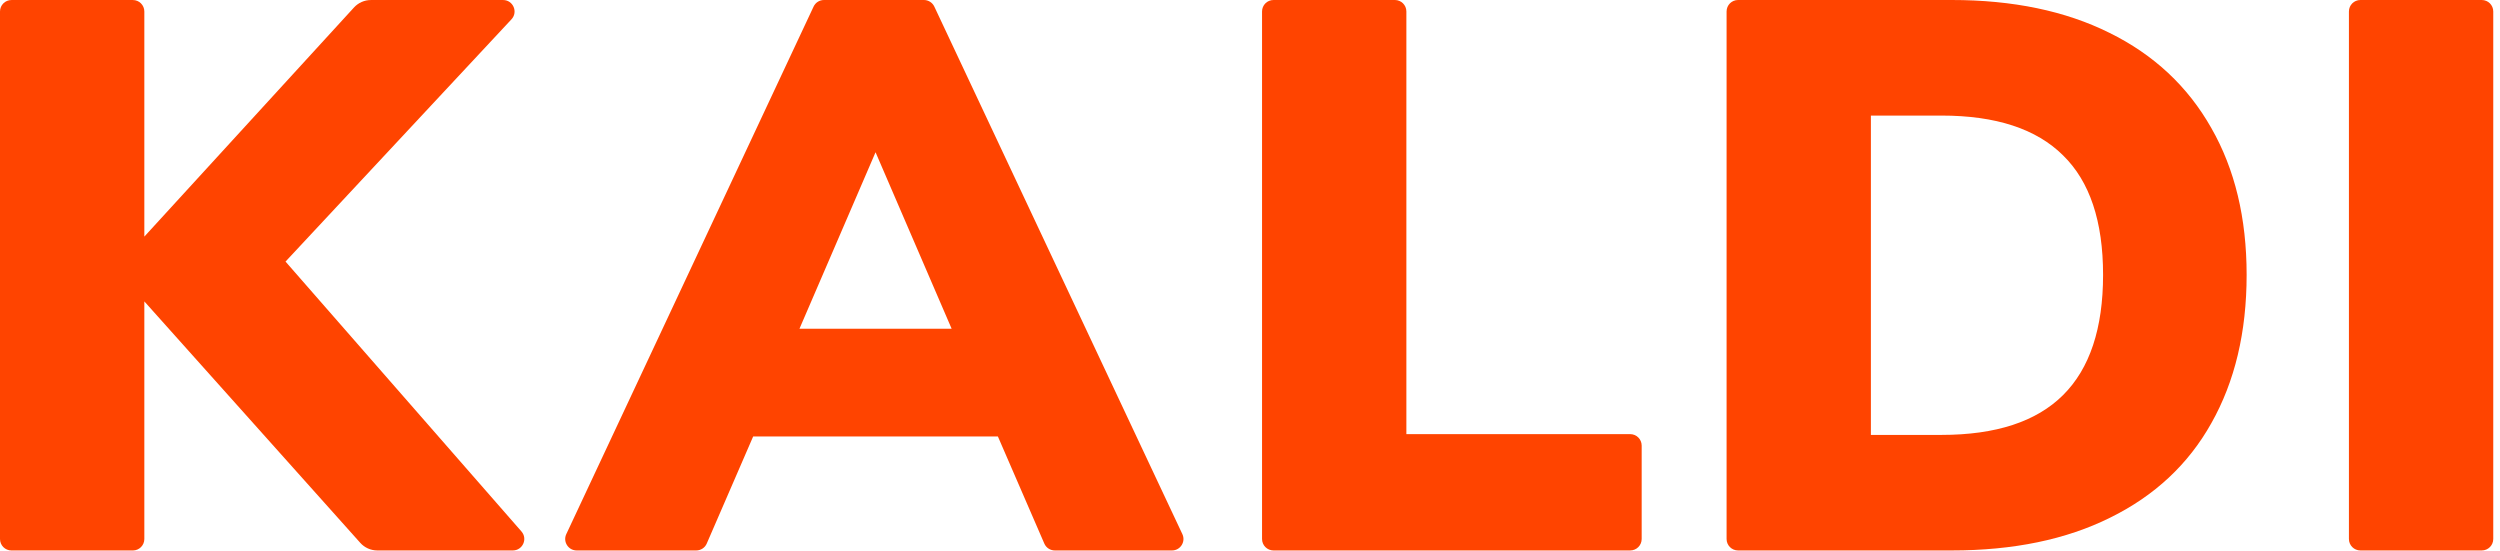
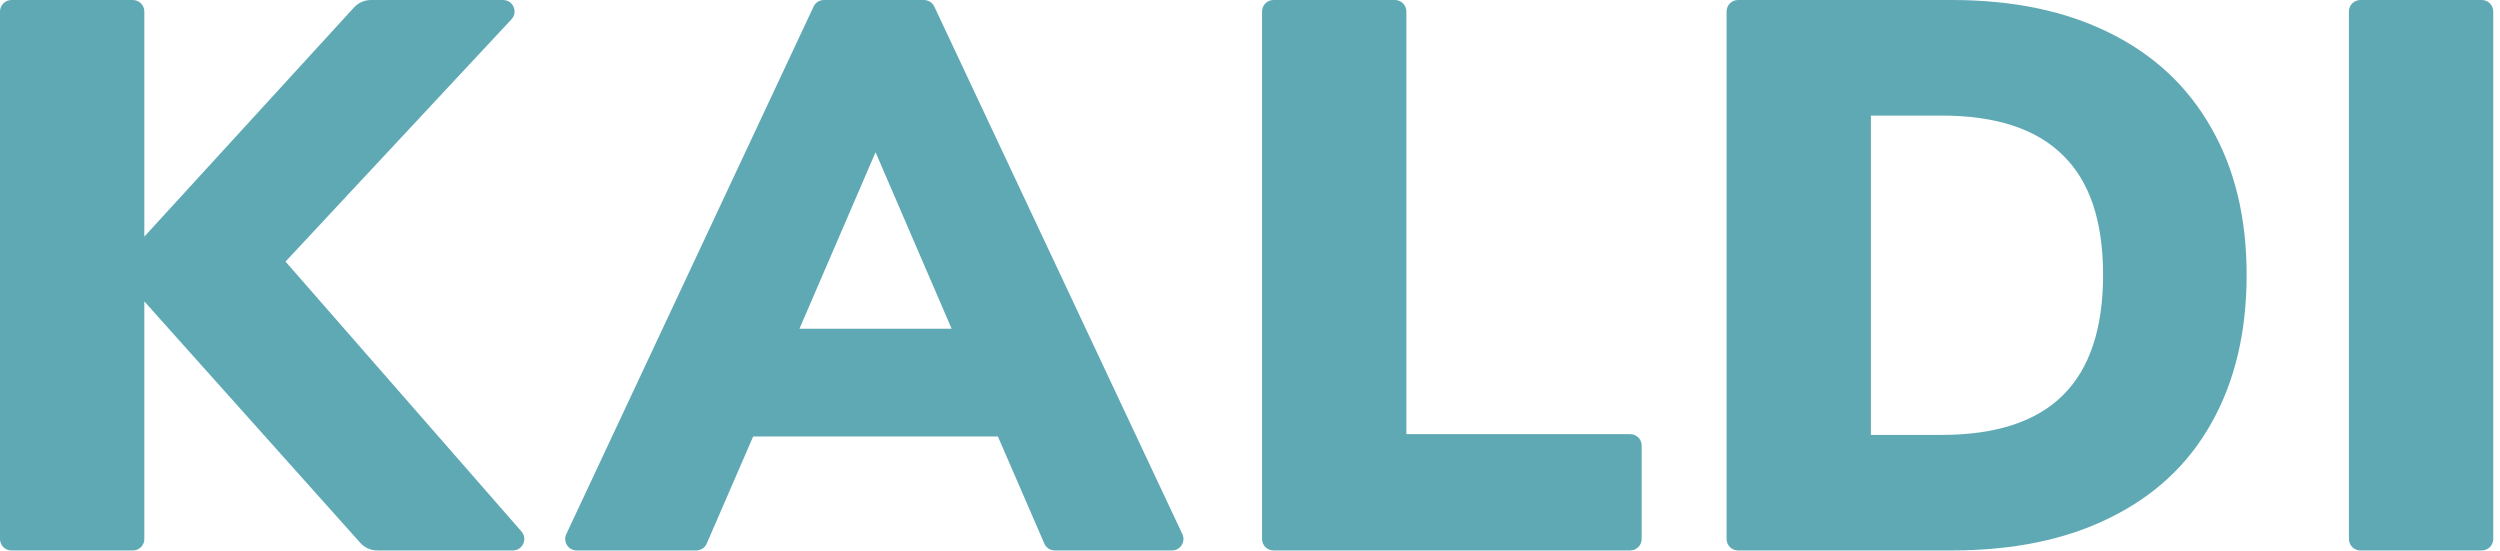
<svg xmlns="http://www.w3.org/2000/svg" xmlns:xlink="http://www.w3.org/1999/xlink" viewBox="0 0 109 24">
  <g transform="translate(-1470)">
-     <g style="mix-blend-mode:normal" transform="translate(1470)" fill="#f40">
+     <g style="mix-blend-mode:normal" transform="translate(1470)" fill="#5fa9b5">
      <use xlink:href="#b" style="mix-blend-mode:normal" />
      <use xlink:href="#c" style="mix-blend-mode:normal" />
      <use xlink:href="#d" style="mix-blend-mode:normal" />
      <use xlink:href="#e" style="mix-blend-mode:normal" />
      <use xlink:href="#f" style="mix-blend-mode:normal" />
    </g>
  </g>
  <defs>
    <path id="b" d="M22.735 23.171c.283.323.053.829-.376.829h-5.907c-.285 0-.556-.121-.745-.333l-9.414-10.526v10.36c0 .276-.224.5-.5.5h-5.293c-.276 0-.5-.224-.5-.5v-23c0-.276.224-.5.5-.5h5.293c.276 0 .5.224.5.5v9.815l9.141-9.99c.19-.207.457-.325.738-.325h5.762c.437 0 .664.521.366.841l-9.851 10.563 10.287 11.767z" />
    <path id="c" d="M45.991 24c-.199 0-.38-.118-.459-.301l-2.024-4.669h-10.67l-2.024 4.669c-.079.183-.259.301-.459.301h-5.212c-.366 0-.608-.381-.453-.712l10.782-23c.082-.176.259-.288.453-.288h4.358c.194 0 .37.112.453.287l10.815 23c.156.332-.086.713-.452.713h-5.108zm-11.135-9.668h6.635l-3.317-7.694-3.317 7.694z" />
    <path id="d" d="M55.525 24c-.276 0-.5-.224-.5-.5v-23c0-.276.224-.5.5-.5h5.293c.276 0 .5.224.5.5v18.428h9.759c.276 0 .5.224.5.5v4.072c0 .276-.224.5-.5.5h-15.552z" />
    <path id="e" d="M75.279.5c0-.276.224-.5.5-.5h9.315c2.667 0 4.959.477 6.874 1.43 1.938.953 3.42 2.338 4.446 4.153 1.026 1.793 1.539 3.926 1.539 6.4 0 2.496-.513 4.652-1.539 6.468-1.003 1.793-2.474 3.166-4.412 4.119-1.915.953-4.218 1.43-6.908 1.43h-9.315c-.276 0-.5-.224-.5-.5v-23zm9.37 18.462c2.371 0 4.138-.579 5.301-1.736 1.163-1.157 1.744-2.905 1.744-5.242 0-2.338-.581-4.074-1.744-5.209-1.163-1.157-2.93-1.736-5.301-1.736h-3.078v13.923h3.078z" />
    <path id="f" d="M102.913 24c-.276 0-.5-.224-.5-.5v-23c0-.276.224-.5.5-.5h5.293c.276 0 .5.224.5.5v23c0 .276-.224.5-.5.5h-5.293z" />
  </defs>
</svg>
